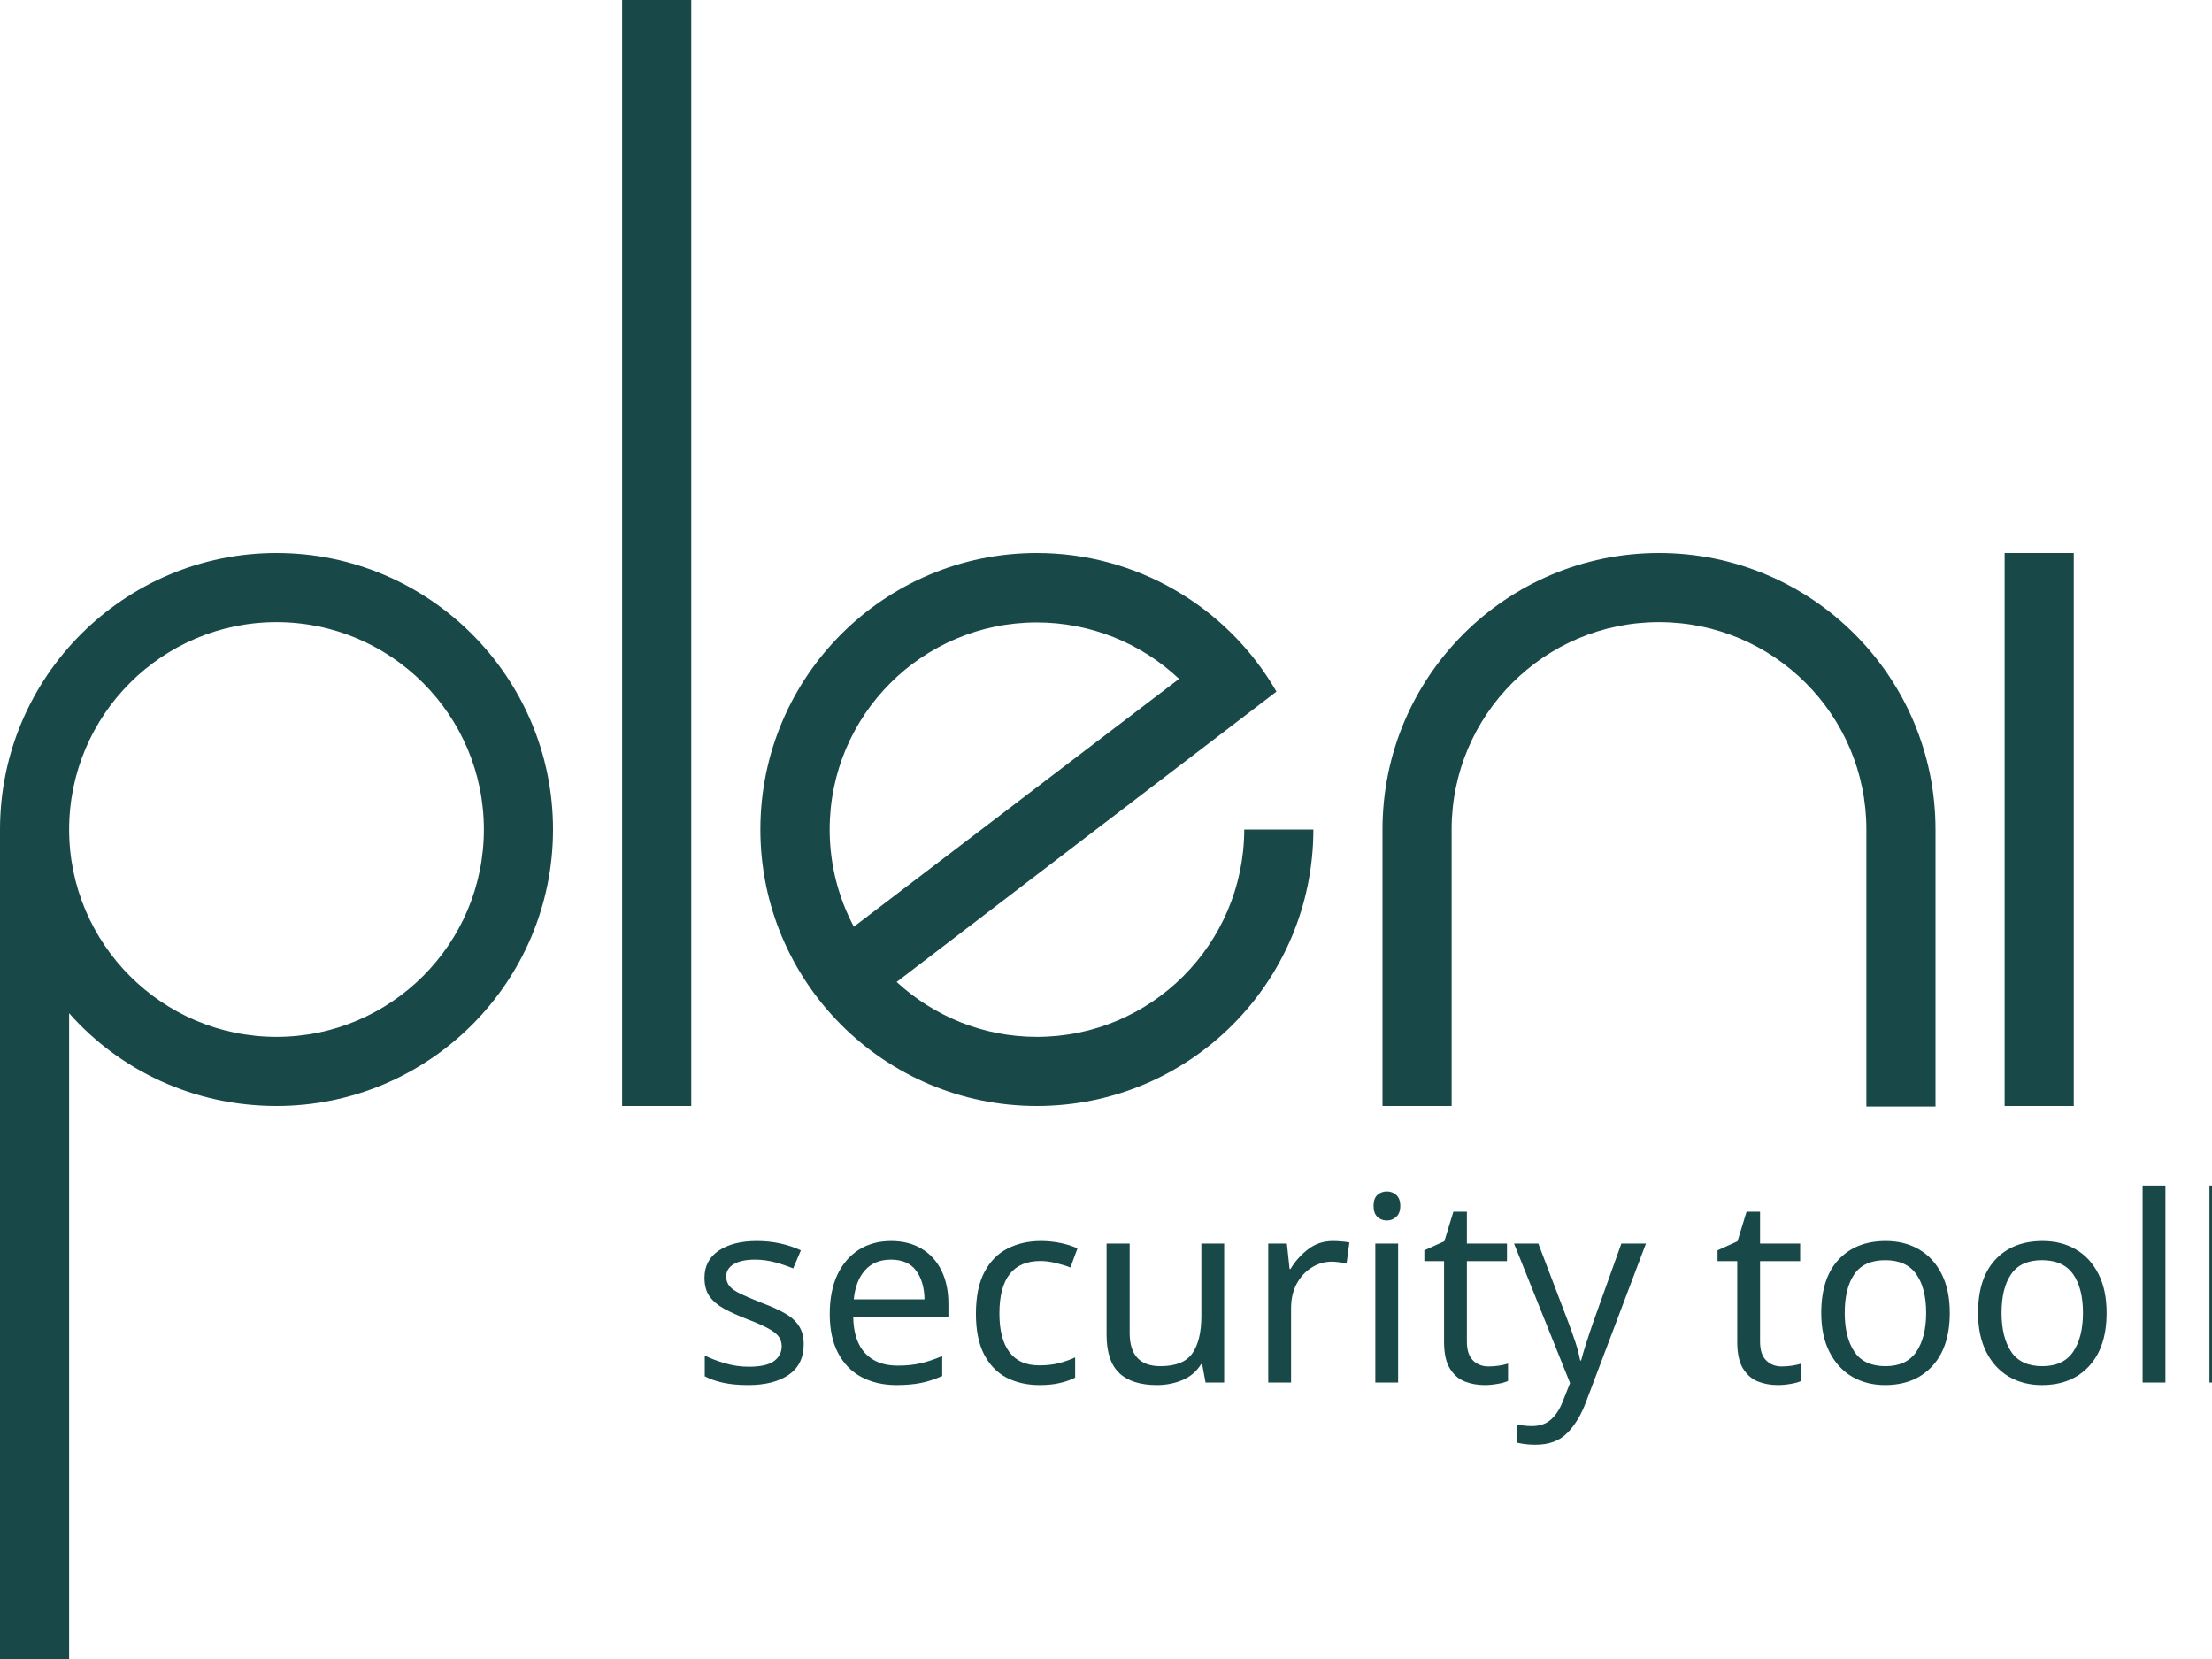
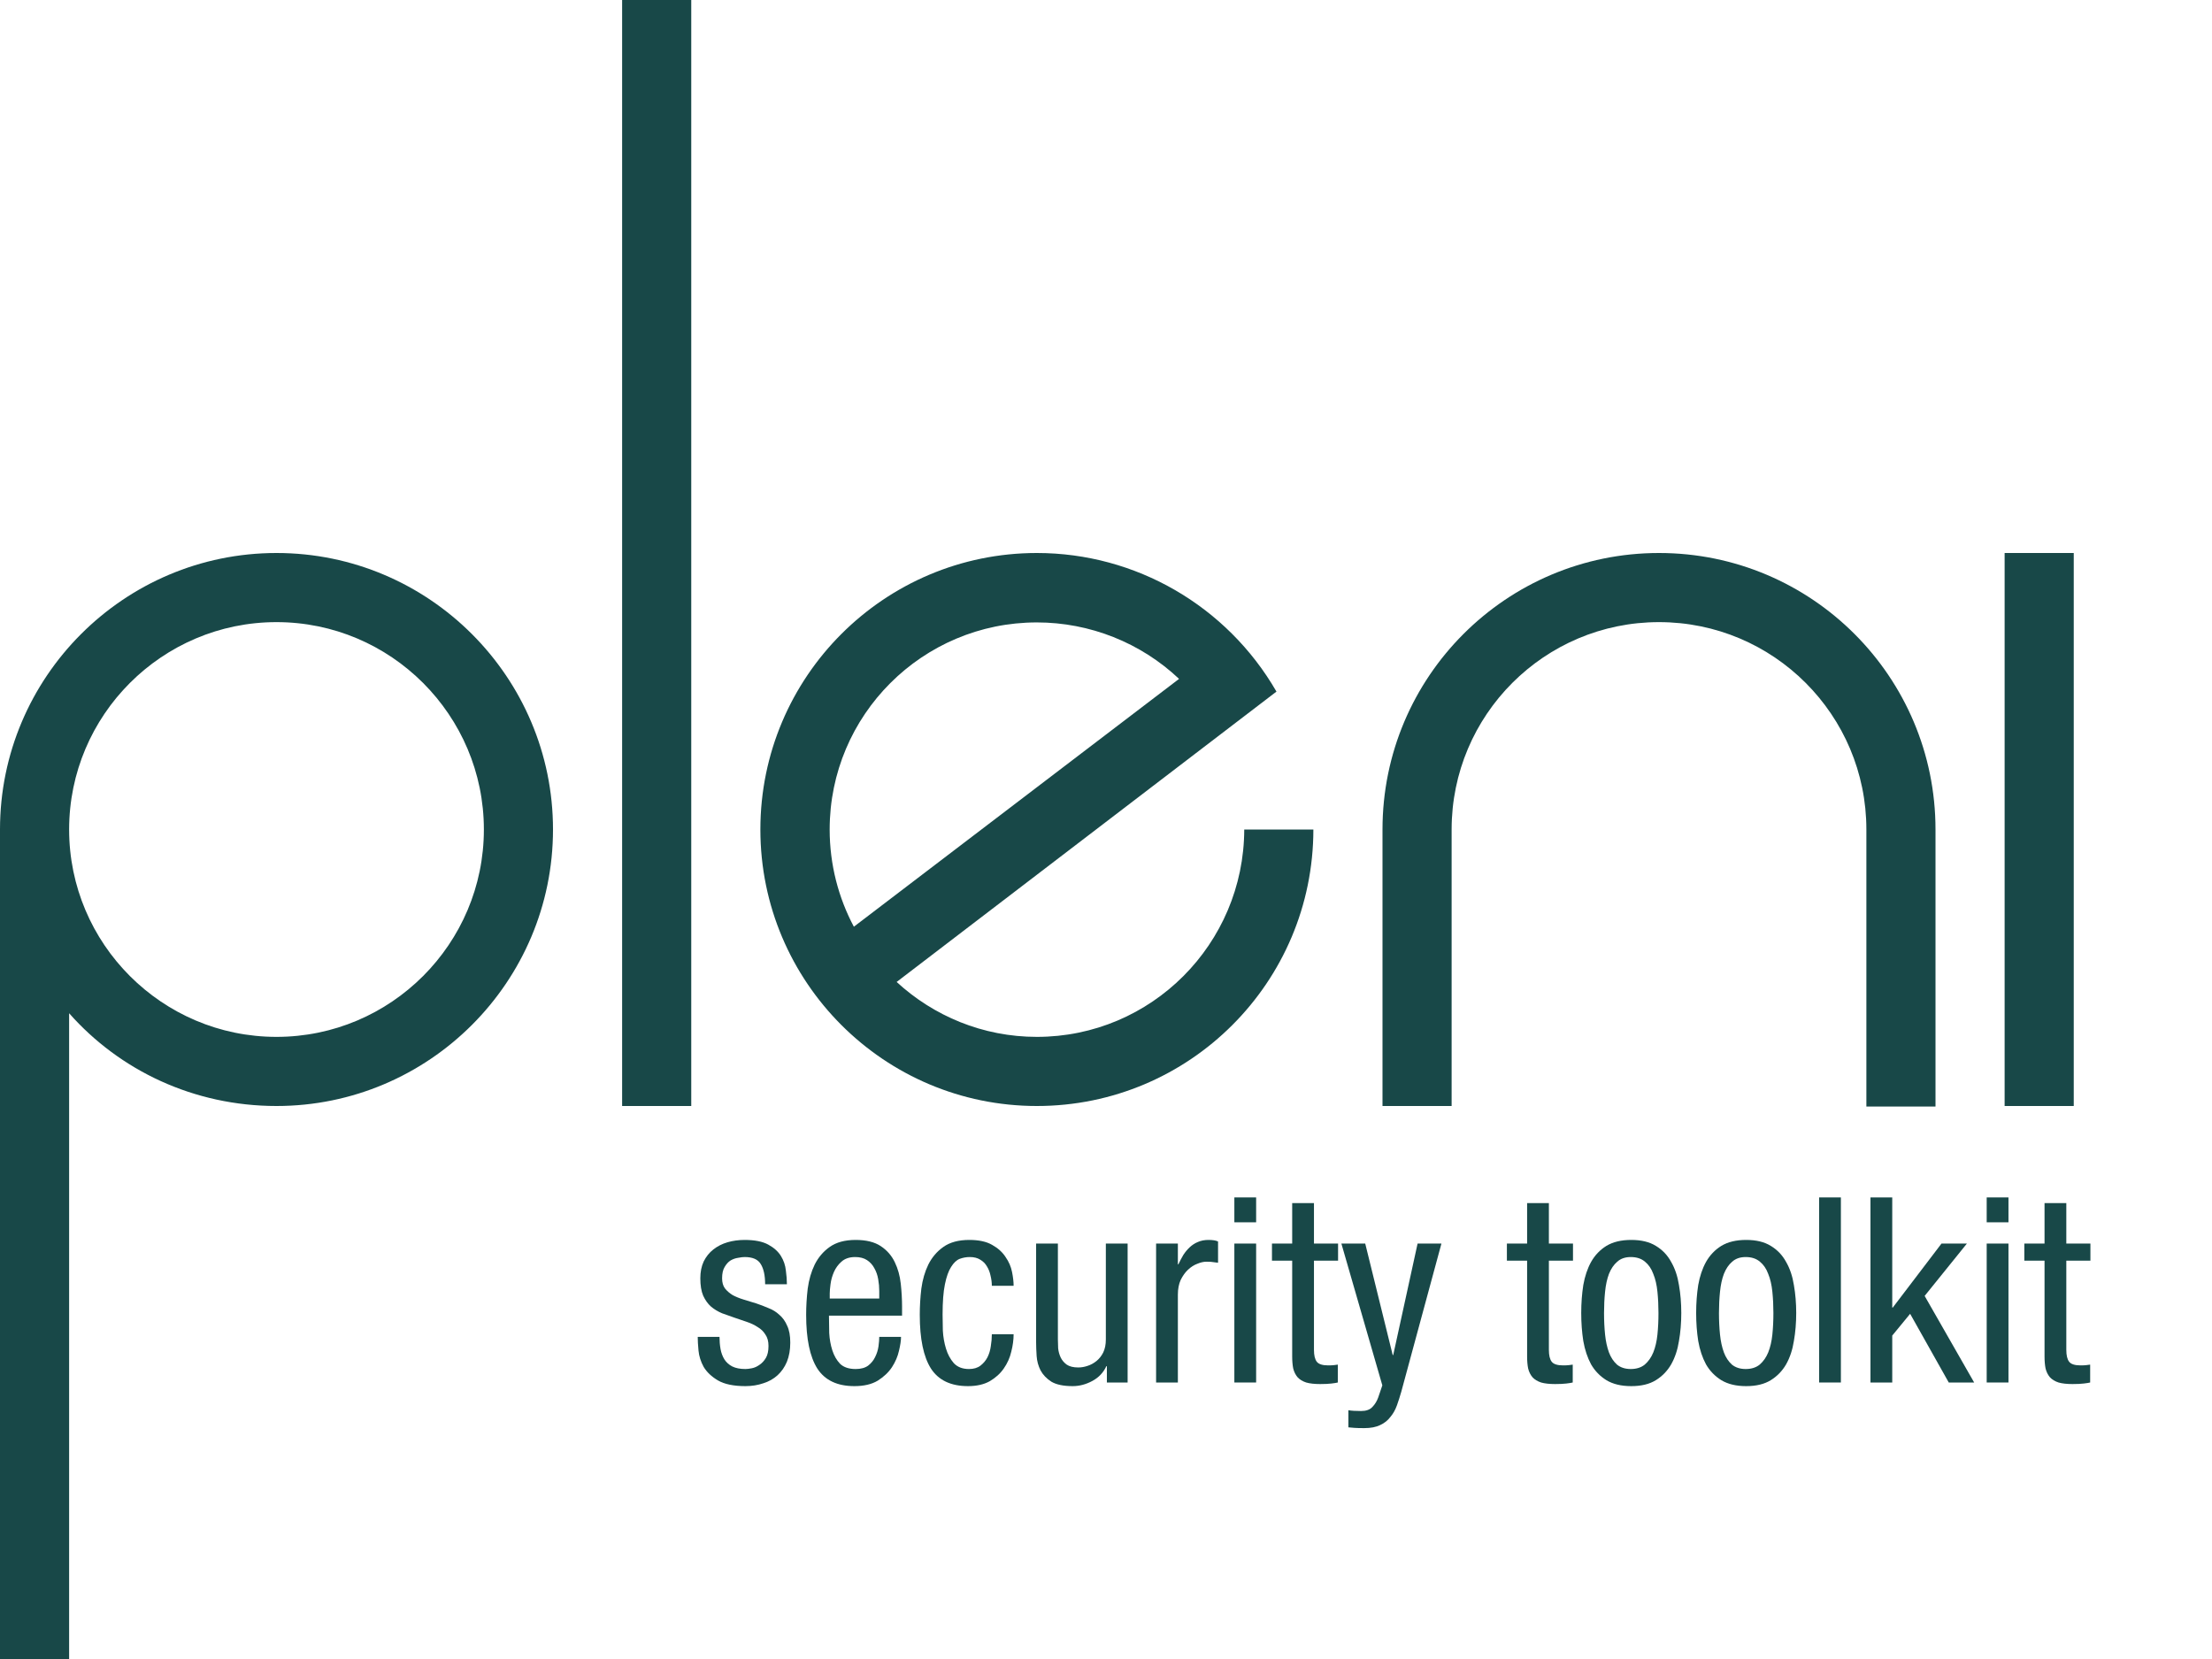
<svg xmlns="http://www.w3.org/2000/svg" width="256" height="192" id="svg2" version="1.1">
  <defs id="defs4" />
  <g id="layer2" style="display:inline" transform="translate(0,-576)">
    <path id="path2" d="m 80,704 -8,0 0,-128 8,0 z" style="fill:#184848;fill-opacity:1;fill-rule:evenodd;stroke:none;display:inline" />
    <path style="fill:#184848;fill-opacity:1;fill-rule:evenodd;stroke:none;display:inline" d="M 32,640 C 14.353,640 -8.145871e-7,654.353 -8.145871e-7,672 l 0,96 8,0 0,-74.735 C 13.855,699.9 22.456,704 32,704 c 17.647,0 32,-14.353 32,-32 0,-17.647 -14.353,-32 -32,-32 z m 0,8 c 13.235,0 24,10.765 24,24 0,13.235 -10.765,24 -24,24 -13.235,0 -24,-10.765 -24,-24 0,-13.235 10.765,-24 24,-24 z" id="path3" />
    <path id="path4" d="m 120,640 c -17.669,0 -32,14.331 -32,32 0,17.669 14.331,32 32,32 17.669,0 31.99,-14.316 32,-32 l -8,0 c -0.04,13.256 -10.759,24 -24,24 -6.264,0 -11.959,-2.422 -16.23,-6.356 l 43.958,-33.605 C 141.984,646.104 131.43,640 120,640 z m 0,8.034 c 6.123,0 12.014,2.34 16.456,6.534 l -37.636,28.683 C 97.036,679.898 96.019,676.064 96.019,672 c 0,-13.241 10.739,-23.966 23.981,-23.966 z" style="fill:#184848;fill-opacity:1;stroke:none;display:inline" />
    <path style="fill:#184848;fill-opacity:1;fill-rule:evenodd;stroke:none;display:inline" d="m 192,640 c -17.675,0 -32,14.325 -32,32 l 0,32 8,0 0,-32 c 0,-13.256 10.744,-24 24,-24 13.256,0 24,10.744 24,24 l 0,32.062 8,0 L 224,672 c 0,-17.675 -14.325,-32 -32,-32 z" id="path5" />
    <path style="fill:#184848;fill-opacity:1;fill-rule:evenodd;stroke:none;display:inline" d="m 240,704 -8,0 0,-64 8,0 z" id="path3008" />
-     <text xml:space="preserve" style="font-size:30px;font-style:normal;font-variant:normal;font-weight:normal;font-stretch:normal;line-height:125%;letter-spacing:0px;word-spacing:0px;fill:#184848;fill-opacity:1;stroke:none;font-family:Helvetica Neue LT Com;-inkscape-font-specification:Helvetica Neue LT Com" x="80" y="736" id="text3017">
-       <tspan id="tspan3019" x="80" y="736">security toolkit</tspan>
-     </text>
+     <g style="font-size:30px;font-style:normal;font-variant:normal;font-weight:normal;font-stretch:normal;line-height:125%;letter-spacing:0px;word-spacing:0px;fill:#184848;fill-opacity:1;stroke:none;font-family:Helvetica Neue LT Com;-inkscape-font-specification:Helvetica Neue LT Com" id="text3017">
+       <path d="m 88.55,724.63 c -9e-6,-1.02 -0.17,-1.8 -0.51,-2.34 -0.32,-0.54 -0.94,-0.81 -1.86,-0.81 -0.2,10e-6 -0.45,0.03 -0.75,0.09 -0.3,0.04 -0.59,0.14 -0.87,0.3 -0.26,0.16 -0.49,0.41 -0.69,0.75 -0.2,0.32 -0.3,0.76 -0.3,1.32 -4e-6,0.48 0.11,0.87 0.33,1.17 0.24,0.3 0.54,0.56 0.9,0.78 0.38,0.2 0.8,0.37 1.26,0.51 0.48,0.14 0.97,0.29 1.47,0.45 0.48,0.16 0.95,0.34 1.41,0.54 0.48,0.18 0.9,0.44 1.26,0.78 0.38,0.32 0.68,0.74 0.9,1.26 0.24,0.5 0.36,1.15 0.36,1.95 -1.1e-5,0.84 -0.13,1.58 -0.39,2.22 -0.26,0.62 -0.62,1.14 -1.08,1.56 -0.46,0.42 -1.01,0.73 -1.65,0.93 -0.64,0.22 -1.33,0.33 -2.07,0.33 -1.36,0 -2.42,-0.22 -3.18,-0.66 -0.74,-0.44 -1.29,-0.96 -1.65,-1.56 -0.34,-0.62 -0.54,-1.25 -0.6,-1.89 -0.06,-0.64 -0.09,-1.17 -0.09,-1.59 l 2.52,0 c -3e-6,0.48 0.04,0.95 0.12,1.41 0.08,0.44 0.23,0.84 0.45,1.2 0.22,0.34 0.52,0.61 0.9,0.81 0.4,0.2 0.91,0.3 1.53,0.3 0.2,0 0.45,-0.03 0.75,-0.09 0.3,-0.06 0.59,-0.19 0.87,-0.39 0.3,-0.2 0.55,-0.47 0.75,-0.81 0.2,-0.34 0.3,-0.8 0.3,-1.38 -9e-6,-0.54 -0.12,-0.98 -0.36,-1.32 -0.22,-0.36 -0.52,-0.65 -0.9,-0.87 -0.36,-0.24 -0.78,-0.44 -1.26,-0.6 -0.46,-0.16 -0.93,-0.32 -1.41,-0.48 -0.48,-0.16 -0.96,-0.33 -1.44,-0.51 -0.48,-0.2 -0.91,-0.46 -1.29,-0.78 -0.36,-0.32 -0.66,-0.74 -0.9,-1.26 -0.22,-0.52 -0.33,-1.19 -0.33,-2.01 -10e-7,-0.74 0.13,-1.39 0.39,-1.95 0.28,-0.56 0.65,-1.02 1.11,-1.38 0.48,-0.38 1.03,-0.66 1.65,-0.84 0.62,-0.18 1.28,-0.27 1.98,-0.27 1.16,2e-5 2.07,0.18 2.73,0.54 0.66,0.36 1.15,0.8 1.47,1.32 0.32,0.52 0.51,1.08 0.57,1.68 0.08,0.58 0.12,1.11 0.12,1.59 l -2.52,0" style="" id="path2994" />
+       <path d="m 95.938,728.26 c -4e-6,0.62 0.01,1.29 0.03,2.01 0.04,0.72 0.16,1.39 0.36,2.01 0.2,0.62 0.5,1.14 0.9,1.56 0.42,0.4 1.02,0.6 1.8,0.6 0.6,0 1.08,-0.13 1.44,-0.39 0.36,-0.28 0.63,-0.61 0.81,-0.99 0.2,-0.4 0.33,-0.81 0.39,-1.23 0.06,-0.44 0.09,-0.81 0.09,-1.11 l 2.52,0 c -1e-5,0.42 -0.08,0.96 -0.24,1.62 -0.14,0.64 -0.41,1.27 -0.81,1.89 -0.4,0.6 -0.95,1.12 -1.65,1.56 -0.7,0.42 -1.6,0.63 -2.7,0.63 -1.98,0 -3.41,-0.68 -4.29,-2.04 -0.86,-1.36 -1.29,-3.43 -1.29,-6.21 -10e-7,-1 0.06,-2.01 0.18,-3.03 0.14,-1.04 0.41,-1.97 0.81,-2.79 0.42,-0.84 1,-1.52 1.74,-2.04 0.76,-0.54 1.76,-0.81 3,-0.81 1.22,2e-5 2.19,0.24 2.91,0.72 0.72,0.48 1.26,1.1 1.62,1.86 0.36,0.74 0.59,1.57 0.69,2.49 0.1,0.92 0.15,1.81 0.15,2.67 l 0,1.02 -8.46,0 m 5.82,-1.98 0,-0.87 c -10e-6,-0.44 -0.04,-0.89 -0.12,-1.35 -0.08,-0.48 -0.23,-0.91 -0.45,-1.29 -0.2,-0.38 -0.48,-0.69 -0.84,-0.93 -0.36,-0.24 -0.82,-0.36 -1.38,-0.36 -0.66,10e-6 -1.19,0.18 -1.59,0.54 -0.38,0.34 -0.67,0.74 -0.87,1.2 -0.2,0.46 -0.33,0.93 -0.39,1.41 -0.06,0.46 -0.09,0.81 -0.09,1.05 l 0,0.6 5.73,0" style="" id="path2996" />
+       <path d="m 114.788,724.81 c -1e-5,-0.38 -0.05,-0.77 -0.15,-1.17 -0.08,-0.4 -0.22,-0.76 -0.42,-1.08 -0.18,-0.32 -0.44,-0.58 -0.78,-0.78 -0.32,-0.2 -0.72,-0.3 -1.2,-0.3 -0.4,10e-6 -0.79,0.07 -1.17,0.21 -0.36,0.14 -0.69,0.45 -0.99,0.93 -0.3,0.46 -0.54,1.13 -0.72,2.01 -0.18,0.88 -0.27,2.05 -0.27,3.51 0,0.52 0.01,1.14 0.03,1.86 0.04,0.72 0.16,1.41 0.36,2.07 0.2,0.66 0.5,1.22 0.9,1.68 0.42,0.46 1.01,0.69 1.77,0.69 0.54,0 0.98,-0.13 1.32,-0.39 0.34,-0.26 0.61,-0.58 0.81,-0.96 0.2,-0.4 0.33,-0.83 0.39,-1.29 0.08,-0.48 0.12,-0.94 0.12,-1.38 l 2.52,0 c -1e-5,0.64 -0.09,1.31 -0.27,2.01 -0.16,0.7 -0.45,1.35 -0.87,1.95 -0.4,0.58 -0.94,1.07 -1.62,1.47 -0.68,0.38 -1.52,0.57 -2.52,0.57 -1.98,0 -3.41,-0.68 -4.29,-2.04 -0.86,-1.36 -1.29,-3.43 -1.29,-6.21 0,-1 0.06,-2.01 0.18,-3.03 0.14,-1.04 0.41,-1.97 0.81,-2.79 0.42,-0.84 1,-1.52 1.74,-2.04 0.76,-0.54 1.76,-0.81 3,-0.81 1.1,2e-5 1.98,0.19 2.64,0.57 0.68,0.38 1.2,0.85 1.56,1.41 0.38,0.54 0.63,1.12 0.75,1.74 0.12,0.6 0.18,1.13 0.18,1.59 l -2.52,0" style="" id="path2998" />
+       <path d="m 130.502,736 -2.4,0 0,-1.89 -0.06,0 c -0.34,0.74 -0.88,1.31 -1.62,1.71 -0.74,0.4 -1.5,0.6 -2.28,0.6 -1.06,0 -1.88,-0.17 -2.46,-0.51 -0.56,-0.36 -0.98,-0.8 -1.26,-1.32 -0.26,-0.52 -0.41,-1.07 -0.45,-1.65 -0.04,-0.6 -0.06,-1.14 -0.06,-1.62 l 0,-11.4 2.52,0 0,11.1 c -1e-5,0.3 0.01,0.64 0.03,1.02 0.04,0.38 0.14,0.74 0.3,1.08 0.16,0.32 0.39,0.59 0.69,0.81 0.32,0.22 0.77,0.33 1.35,0.33 0.34,0 0.69,-0.06 1.05,-0.18 0.38,-0.12 0.73,-0.31 1.05,-0.57 0.32,-0.26 0.58,-0.59 0.78,-0.99 0.2,-0.42 0.3,-0.92 0.3,-1.5 l 0,-11.1 2.52,0 0,16.08" style="" id="path3000" />
+       <path d="m 133.798,719.92 2.52,0 0,2.4 0.06,0 c 0.18,-0.38 0.37,-0.74 0.57,-1.08 0.22,-0.34 0.47,-0.64 0.75,-0.9 0.28,-0.26 0.59,-0.46 0.93,-0.6 0.36,-0.16 0.77,-0.24 1.23,-0.24 0.5,2e-5 0.87,0.06 1.11,0.18 l 0,2.46 c -0.12,-0.02 -0.28,-0.04 -0.48,-0.06 -0.18,-0.04 -0.47,-0.06 -0.87,-0.06 -0.32,10e-6 -0.67,0.08 -1.05,0.24 -0.38,0.14 -0.74,0.37 -1.08,0.69 -0.32,0.3 -0.6,0.69 -0.84,1.17 -0.22,0.48 -0.33,1.05 -0.33,1.71 l 0,10.17 -2.52,0 0,-16.08" style="" id="path3002" />
+       <path d="m 142.855,714.58 2.52,0 0,2.88 -2.52,0 0,-2.88 m 0,5.34 2.52,0 0,16.08 -2.52,0 0,-16.08" style="" id="path3004" />
+       <path d="m 149.548,715.24 2.52,0 0,4.68 2.79,0 0,1.98 -2.79,0 0,10.32 c -1e-5,0.64 0.11,1.1 0.33,1.38 0.22,0.28 0.66,0.42 1.32,0.42 0.28,0 0.5,-0.01 0.66,-0.03 0.16,-0.02 0.31,-0.04 0.45,-0.06 l 0,2.07 c -0.16,0.04 -0.41,0.08 -0.75,0.12 -0.34,0.04 -0.77,0.06 -1.29,0.06 -0.66,0 -1.2,-0.06 -1.62,-0.18 -0.42,-0.14 -0.75,-0.34 -0.99,-0.6 -0.24,-0.28 -0.41,-0.62 -0.51,-1.02 -0.08,-0.4 -0.12,-0.86 -0.12,-1.38 l 0,-11.1 -2.34,0 0,-1.98 2.34,0 0,-4.68" style="" id="path3006" />
+       <path d="m 155.241,719.92 2.76,0 3.18,12.9 0.06,0 2.82,-12.9 2.76,0 -4.65,17.16 c -0.16,0.56 -0.33,1.09 -0.51,1.59 -0.18,0.5 -0.43,0.94 -0.75,1.32 -0.3,0.4 -0.69,0.71 -1.17,0.93 -0.48,0.24 -1.1,0.36 -1.86,0.36 -0.5,-10e-6 -0.88,-0.01 -1.14,-0.03 -0.24,-0.02 -0.47,-0.04 -0.69,-0.06 l 0,-1.98 c 0.36,0.06 0.85,0.09 1.47,0.09 0.58,0 1.01,-0.15 1.29,-0.45 0.3,-0.3 0.53,-0.67 0.69,-1.11 l 0.48,-1.41 -4.74,-16.41" style="" id="path3009" />
+       <path d="m 176.736,715.24 2.52,0 0,4.68 2.79,0 0,1.98 -2.79,0 0,10.32 c -1e-5,0.64 0.11,1.1 0.33,1.38 0.22,0.28 0.66,0.42 1.32,0.42 0.28,0 0.5,-0.01 0.66,-0.03 0.16,-0.02 0.31,-0.04 0.45,-0.06 l 0,2.07 c -0.16,0.04 -0.41,0.08 -0.75,0.12 -0.34,0.04 -0.77,0.06 -1.29,0.06 -0.66,0 -1.2,-0.06 -1.62,-0.18 -0.42,-0.14 -0.75,-0.34 -0.99,-0.6 -0.24,-0.28 -0.41,-0.62 -0.51,-1.02 -0.08,-0.4 -0.12,-0.86 -0.12,-1.38 l 0,-11.1 -2.34,0 0,-1.98 2.34,0 0,-4.68" style="" id="path3011" />
+       <path d="m 182.999,727.96 c 0,-1.14 0.08,-2.22 0.24,-3.24 0.18,-1.02 0.48,-1.91 0.9,-2.67 0.44,-0.78 1.03,-1.4 1.77,-1.86 0.76,-0.46 1.72,-0.69 2.88,-0.69 1.16,2e-5 2.11,0.23 2.85,0.69 0.76,0.46 1.35,1.08 1.77,1.86 0.44,0.76 0.74,1.65 0.9,2.67 0.18,1.02 0.27,2.1 0.27,3.24 -2e-5,1.14 -0.09,2.22 -0.27,3.24 -0.16,1.02 -0.46,1.92 -0.9,2.7 -0.44,0.76 -1.03,1.37 -1.77,1.83 -0.74,0.46 -1.69,0.69 -2.85,0.69 -1.16,0 -2.12,-0.23 -2.88,-0.69 -0.74,-0.46 -1.33,-1.07 -1.77,-1.83 -0.42,-0.78 -0.72,-1.68 -0.9,-2.7 -0.16,-1.02 -0.24,-2.1 -0.24,-3.24 m 5.73,6.48 c 0.66,0 1.2,-0.17 1.62,-0.51 0.42,-0.36 0.75,-0.83 0.99,-1.41 0.24,-0.6 0.4,-1.29 0.48,-2.07 0.08,-0.78 0.12,-1.61 0.12,-2.49 -1e-5,-0.86 -0.04,-1.68 -0.12,-2.46 -0.08,-0.8 -0.24,-1.49 -0.48,-2.07 -0.22,-0.6 -0.54,-1.07 -0.96,-1.41 -0.42,-0.36 -0.97,-0.54 -1.65,-0.54 -0.64,10e-6 -1.16,0.18 -1.56,0.54 -0.4,0.34 -0.72,0.81 -0.96,1.41 -0.22,0.58 -0.37,1.27 -0.45,2.07 -0.08,0.78 -0.12,1.6 -0.12,2.46 -1e-5,0.88 0.04,1.71 0.12,2.49 0.08,0.78 0.23,1.47 0.45,2.07 0.22,0.58 0.53,1.05 0.93,1.41 0.42,0.34 0.95,0.51 1.59,0.51" style="" id="path3013" />
+       <path d="m 196.3,727.96 c 0,-1.14 0.08,-2.22 0.24,-3.24 0.18,-1.02 0.48,-1.91 0.9,-2.67 0.44,-0.78 1.03,-1.4 1.77,-1.86 0.76,-0.46 1.72,-0.69 2.88,-0.69 1.16,2e-5 2.11,0.23 2.85,0.69 0.76,0.46 1.35,1.08 1.77,1.86 0.44,0.76 0.74,1.65 0.9,2.67 0.18,1.02 0.27,2.1 0.27,3.24 -1e-5,1.14 -0.09,2.22 -0.27,3.24 -0.16,1.02 -0.46,1.92 -0.9,2.7 -0.44,0.76 -1.03,1.37 -1.77,1.83 -0.74,0.46 -1.69,0.69 -2.85,0.69 -1.16,0 -2.12,-0.23 -2.88,-0.69 -0.74,-0.46 -1.33,-1.07 -1.77,-1.83 -0.42,-0.78 -0.72,-1.68 -0.9,-2.7 -0.16,-1.02 -0.24,-2.1 -0.24,-3.24 m 5.73,6.48 c 0.66,0 1.2,-0.17 1.62,-0.51 0.42,-0.36 0.75,-0.83 0.99,-1.41 0.24,-0.6 0.4,-1.29 0.48,-2.07 0.08,-0.78 0.12,-1.61 0.12,-2.49 -1e-5,-0.86 -0.04,-1.68 -0.12,-2.46 -0.08,-0.8 -0.24,-1.49 -0.48,-2.07 -0.22,-0.6 -0.54,-1.07 -0.96,-1.41 -0.42,-0.36 -0.97,-0.54 -1.65,-0.54 -0.64,10e-6 -1.16,0.18 -1.56,0.54 -0.4,0.34 -0.72,0.81 -0.96,1.41 -0.22,0.58 -0.37,1.27 -0.45,2.07 -0.08,0.78 -0.12,1.6 -0.12,2.46 -1e-5,0.88 0.04,1.71 0.12,2.49 0.08,0.78 0.23,1.47 0.45,2.07 0.22,0.58 0.53,1.05 0.93,1.41 0.42,0.34 0.95,0.51 1.59,0.51" style="" id="path3015" />
+       <path d="m 210.53,714.58 2.52,0 0,21.42 -2.52,0 0,-21.42" style="" id="path3017" />
+       <path d="m 228.474,736 -2.94,0 -4.47,-7.95 -2.07,2.52 0,5.43 -2.52,0 0,-21.42 2.52,0 0,12.75 0.06,0 5.64,-7.41 2.94,0 -4.89,6.06 5.73,10.02" style="" id="path3019" />
+       <path d="m 229.925,714.58 2.52,0 0,2.88 -2.52,0 0,-2.88 m 0,5.34 2.52,0 0,16.08 -2.52,0 0,-16.08" style="" id="path3021" />
+       <path d="m 236.619,715.24 2.52,0 0,4.68 2.79,0 0,1.98 -2.79,0 0,10.32 c 0,0.64 0.11,1.1 0.33,1.38 0.22,0.28 0.66,0.42 1.32,0.42 0.28,0 0.5,-0.01 0.66,-0.03 0.16,-0.02 0.31,-0.04 0.45,-0.06 l 0,2.07 c -0.16,0.04 -0.41,0.08 -0.75,0.12 -0.34,0.04 -0.77,0.06 -1.29,0.06 -0.66,0 -1.2,-0.06 -1.62,-0.18 -0.42,-0.14 -0.75,-0.34 -0.99,-0.6 -0.24,-0.28 -0.41,-0.62 -0.51,-1.02 -0.08,-0.4 -0.12,-0.86 -0.12,-1.38 l 0,-11.1 -2.34,0 0,-1.98 2.34,0 0,-4.68" style="" id="path3023" />
+     </g>
  </g>
</svg>
